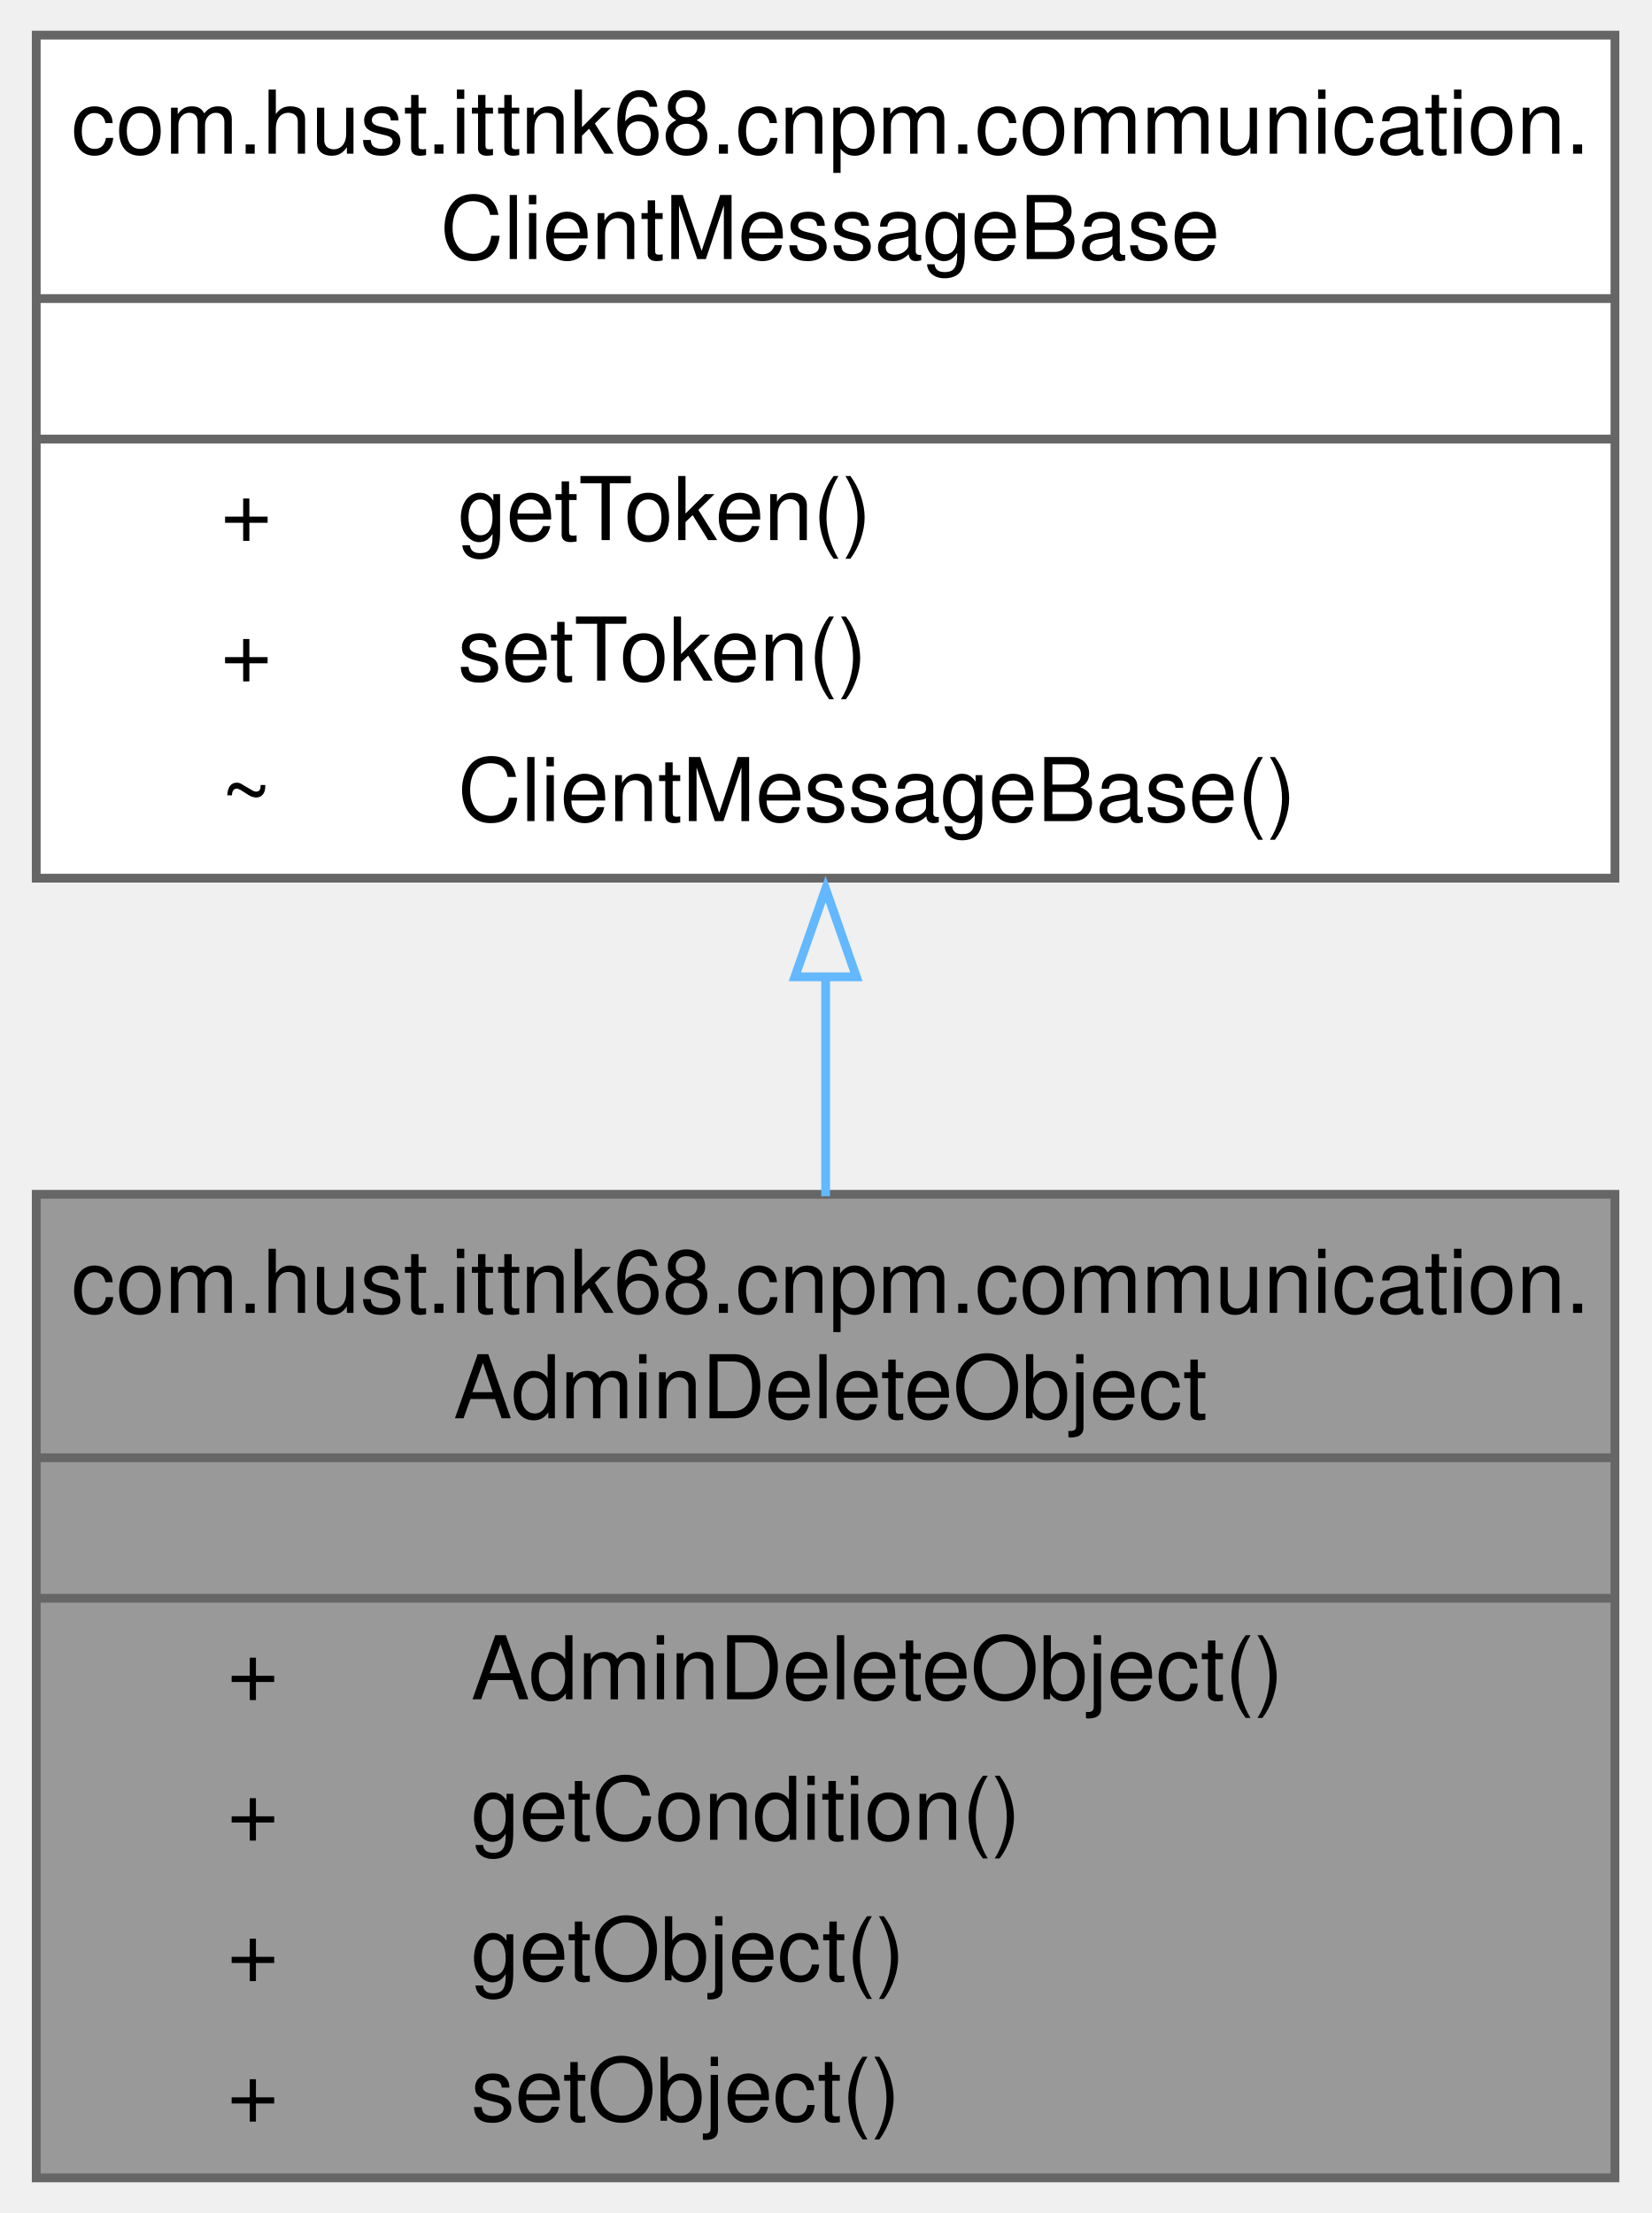
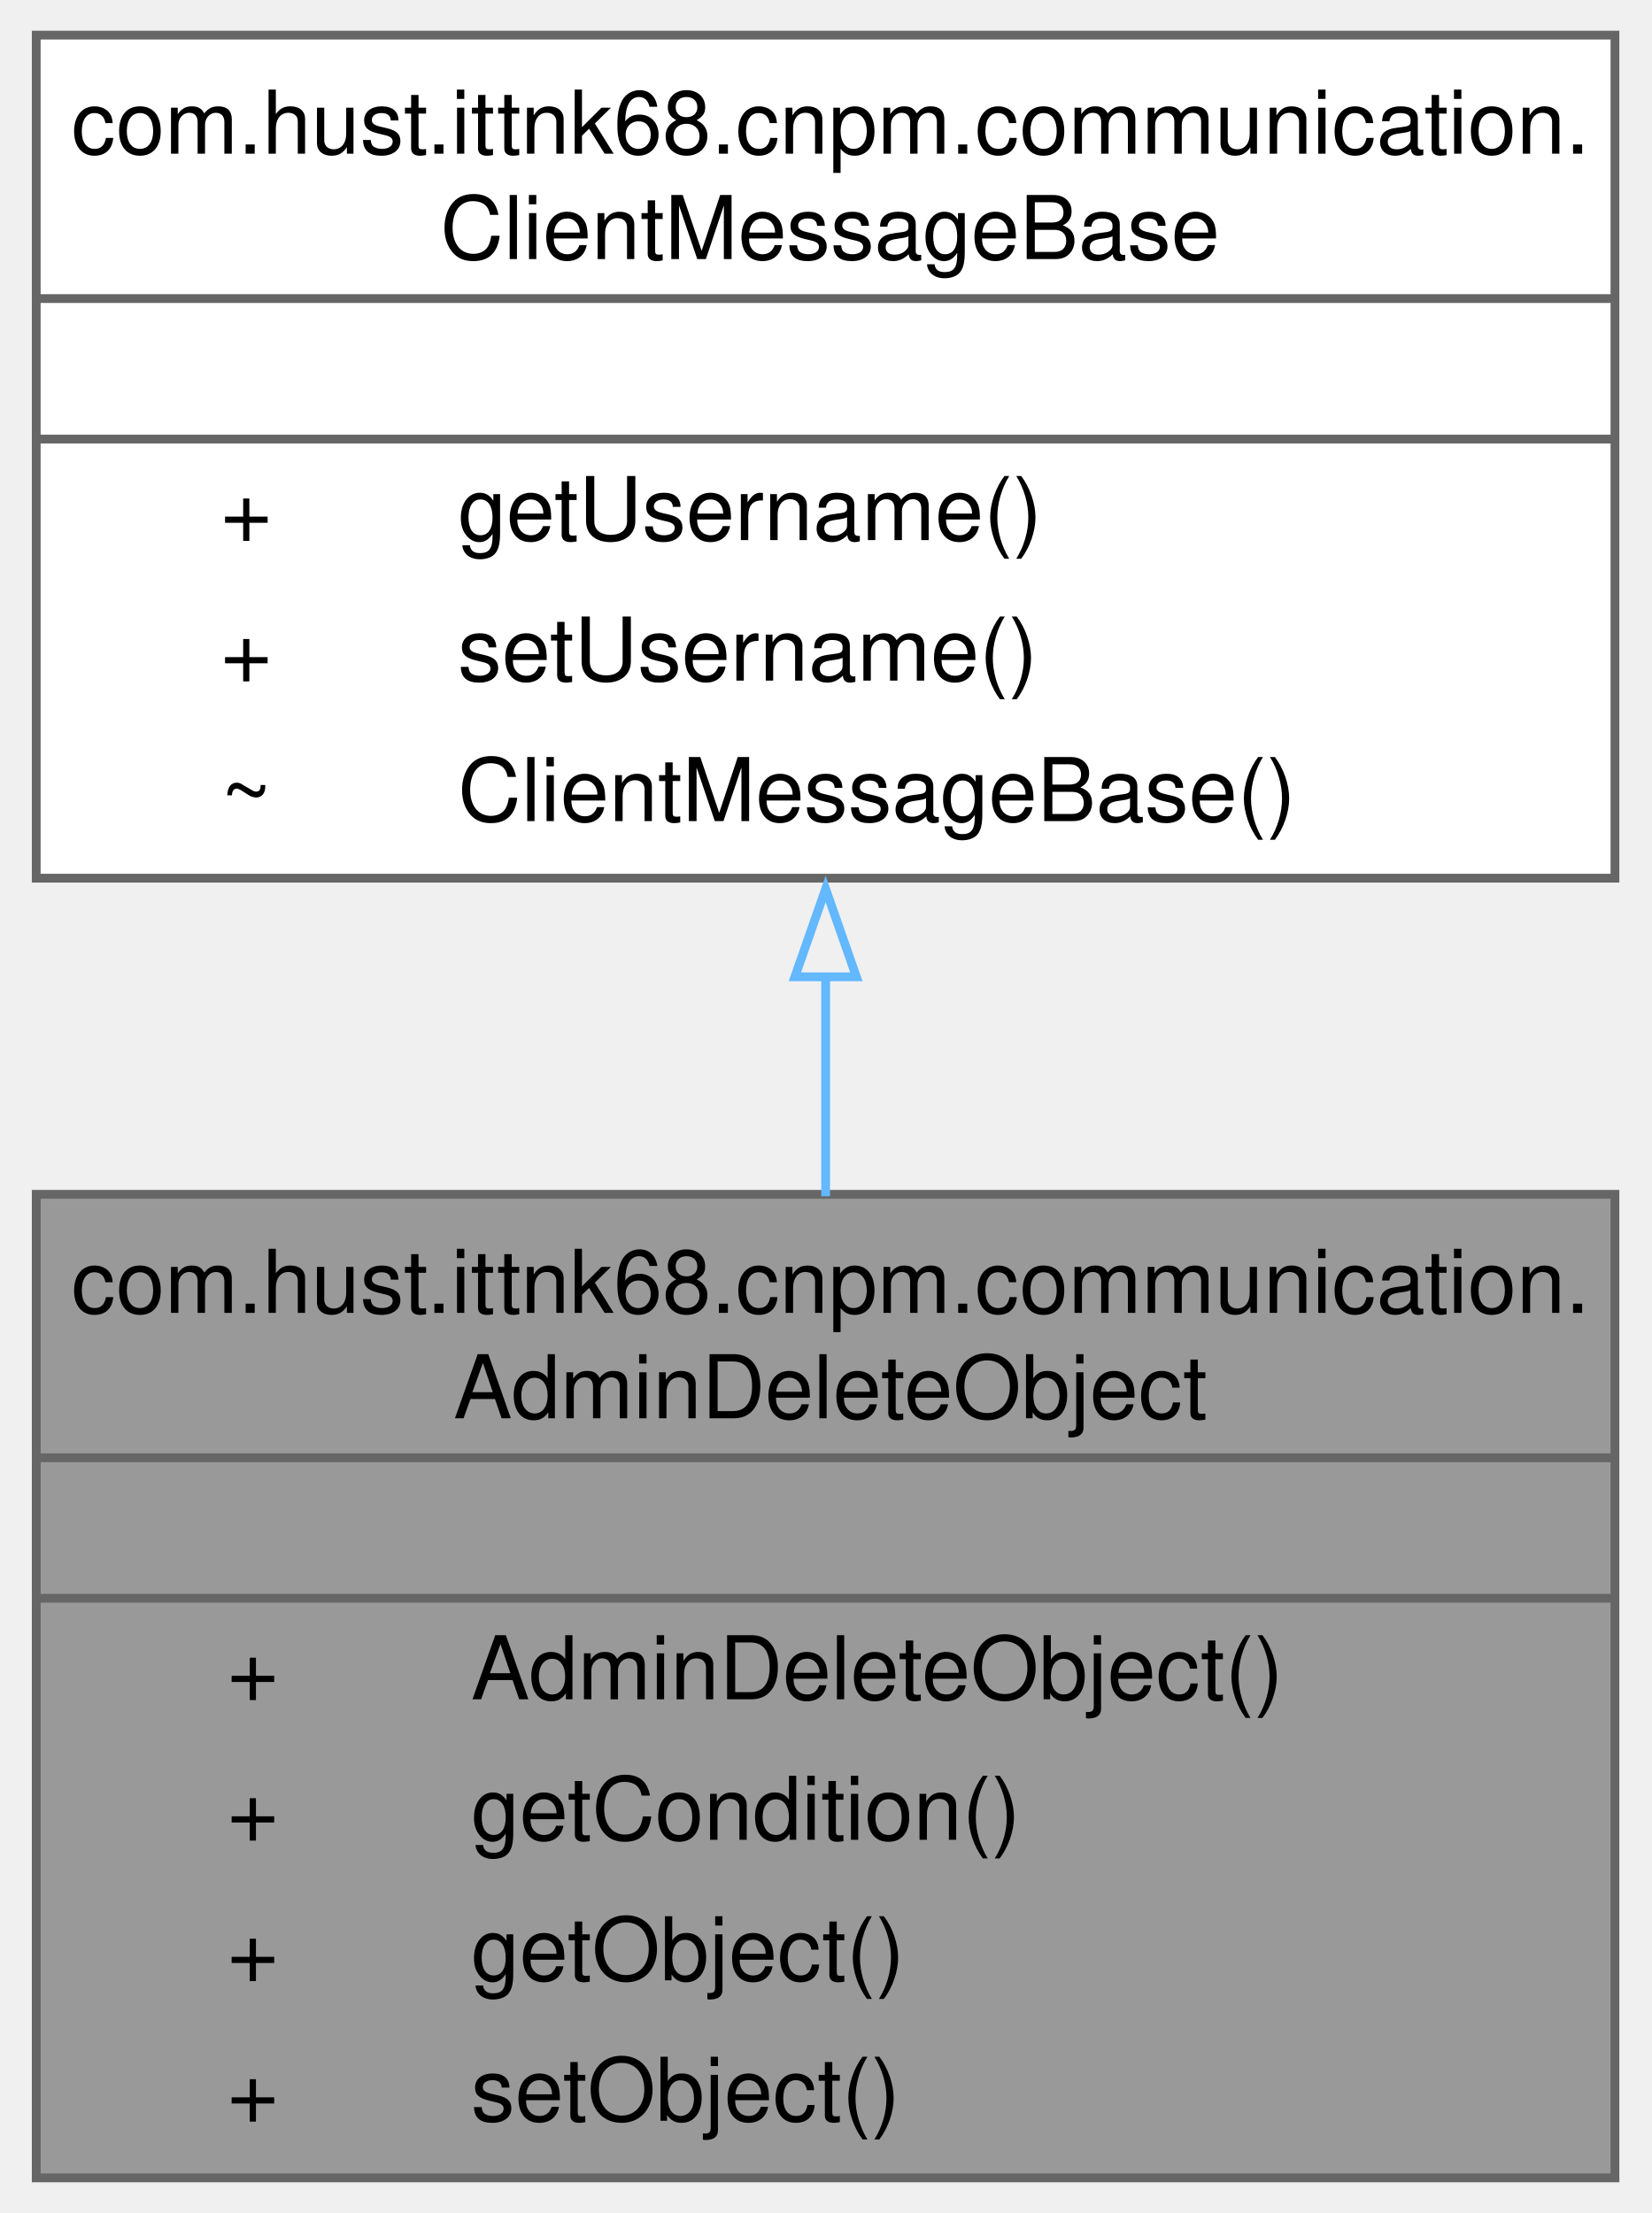
<svg xmlns="http://www.w3.org/2000/svg" xmlns:xlink="http://www.w3.org/1999/xlink" width="188pt" height="252pt" viewBox="0.00 0.00 187.75 252.00">
  <g id="graph0" class="graph" transform="scale(1 1) rotate(0) translate(4 248)">
    <g id="Node000001" class="node">
      <g id="a_Node000001">
        <a xlink:title=" ">
          <polygon fill="#999999" stroke="none" points="179.75,-112 0,-112 0,0 179.75,0 179.75,-112" />
          <text text-anchor="start" x="4" y="-98.5" font-family="Helvetica,sans-Serif" font-size="10.00">com.hust.ittnk68.cnpm.communication.</text>
          <text text-anchor="start" x="47.5" y="-86.5" font-family="Helvetica,sans-Serif" font-size="10.00">AdminDeleteObject</text>
          <text text-anchor="start" x="88.38" y="-70.5" font-family="Helvetica,sans-Serif" font-size="10.00"> </text>
          <text text-anchor="start" x="21.75" y="-54.5" font-family="Helvetica,sans-Serif" font-size="10.00">+</text>
          <text text-anchor="start" x="49.5" y="-54.5" font-family="Helvetica,sans-Serif" font-size="10.00">AdminDeleteObject()</text>
          <text text-anchor="start" x="21.75" y="-38.5" font-family="Helvetica,sans-Serif" font-size="10.00">+</text>
          <text text-anchor="start" x="49.5" y="-38.5" font-family="Helvetica,sans-Serif" font-size="10.00">getCondition()</text>
          <text text-anchor="start" x="21.75" y="-22.5" font-family="Helvetica,sans-Serif" font-size="10.00">+</text>
          <text text-anchor="start" x="49.5" y="-22.5" font-family="Helvetica,sans-Serif" font-size="10.00">getObject()</text>
          <text text-anchor="start" x="21.75" y="-6.5" font-family="Helvetica,sans-Serif" font-size="10.00">+</text>
          <text text-anchor="start" x="49.5" y="-6.5" font-family="Helvetica,sans-Serif" font-size="10.00">setObject()</text>
          <polygon fill="#666666" stroke="#666666" points="0,-82 0,-82 179.75,-82 179.75,-82 0,-82" />
          <polygon fill="#666666" stroke="#666666" points="0,-66 0,-66 179.75,-66 179.75,-66 0,-66" />
          <polygon fill="none" stroke="#666666" points="0,0 0,-112 179.75,-112 179.75,0 0,0" />
        </a>
      </g>
    </g>
    <g id="Node000002" class="node">
      <g id="a_Node000002">
        <a xlink:href="classcom_1_1hust_1_1ittnk68_1_1cnpm_1_1communication_1_1ClientMessageBase.html" target="_top" xlink:title=" ">
          <polygon fill="white" stroke="none" points="179.75,-244 0,-244 0,-148 179.75,-148 179.75,-244" />
          <text text-anchor="start" x="4" y="-230.5" font-family="Helvetica,sans-Serif" font-size="10.00">com.hust.ittnk68.cnpm.communication.</text>
          <text text-anchor="start" x="46" y="-218.5" font-family="Helvetica,sans-Serif" font-size="10.00">ClientMessageBase</text>
          <text text-anchor="start" x="88.38" y="-202.5" font-family="Helvetica,sans-Serif" font-size="10.00"> </text>
          <text text-anchor="start" x="21" y="-186.5" font-family="Helvetica,sans-Serif" font-size="10.00">+</text>
-           <text text-anchor="start" x="48" y="-186.5" font-family="Helvetica,sans-Serif" font-size="10.00">getToken()</text>
+           <text text-anchor="start" x="48" y="-186.5" font-family="Helvetica,sans-Serif" font-size="10.00">getUsername()</text>
          <text text-anchor="start" x="21" y="-170.5" font-family="Helvetica,sans-Serif" font-size="10.00">+</text>
-           <text text-anchor="start" x="48" y="-170.5" font-family="Helvetica,sans-Serif" font-size="10.00">setToken()</text>
+           <text text-anchor="start" x="48" y="-170.5" font-family="Helvetica,sans-Serif" font-size="10.00">setUsername()</text>
          <text text-anchor="start" x="21" y="-154.5" font-family="Helvetica,sans-Serif" font-size="10.00">~</text>
          <text text-anchor="start" x="48" y="-154.5" font-family="Helvetica,sans-Serif" font-size="10.00">ClientMessageBase()</text>
          <polygon fill="#666666" stroke="#666666" points="0,-214 0,-214 179.75,-214 179.75,-214 0,-214" />
          <polygon fill="#666666" stroke="#666666" points="0,-198 0,-198 179.75,-198 179.75,-198 0,-198" />
          <polygon fill="none" stroke="#666666" points="0,-148 0,-244 179.75,-244 179.75,-148 0,-148" />
        </a>
      </g>
    </g>
    <g id="edge1_Node000001_Node000002" class="edge">
      <g id="a_edge1_Node000001_Node000002">
        <a xlink:title=" ">
          <path fill="none" stroke="#63b8ff" d="M89.88,-137.05C89.88,-128.68 89.88,-120.08 89.88,-111.78" />
          <polygon fill="none" stroke="#63b8ff" points="86.38,-136.77 89.88,-146.77 93.38,-136.77 86.38,-136.77" />
        </a>
      </g>
    </g>
  </g>
</svg>
